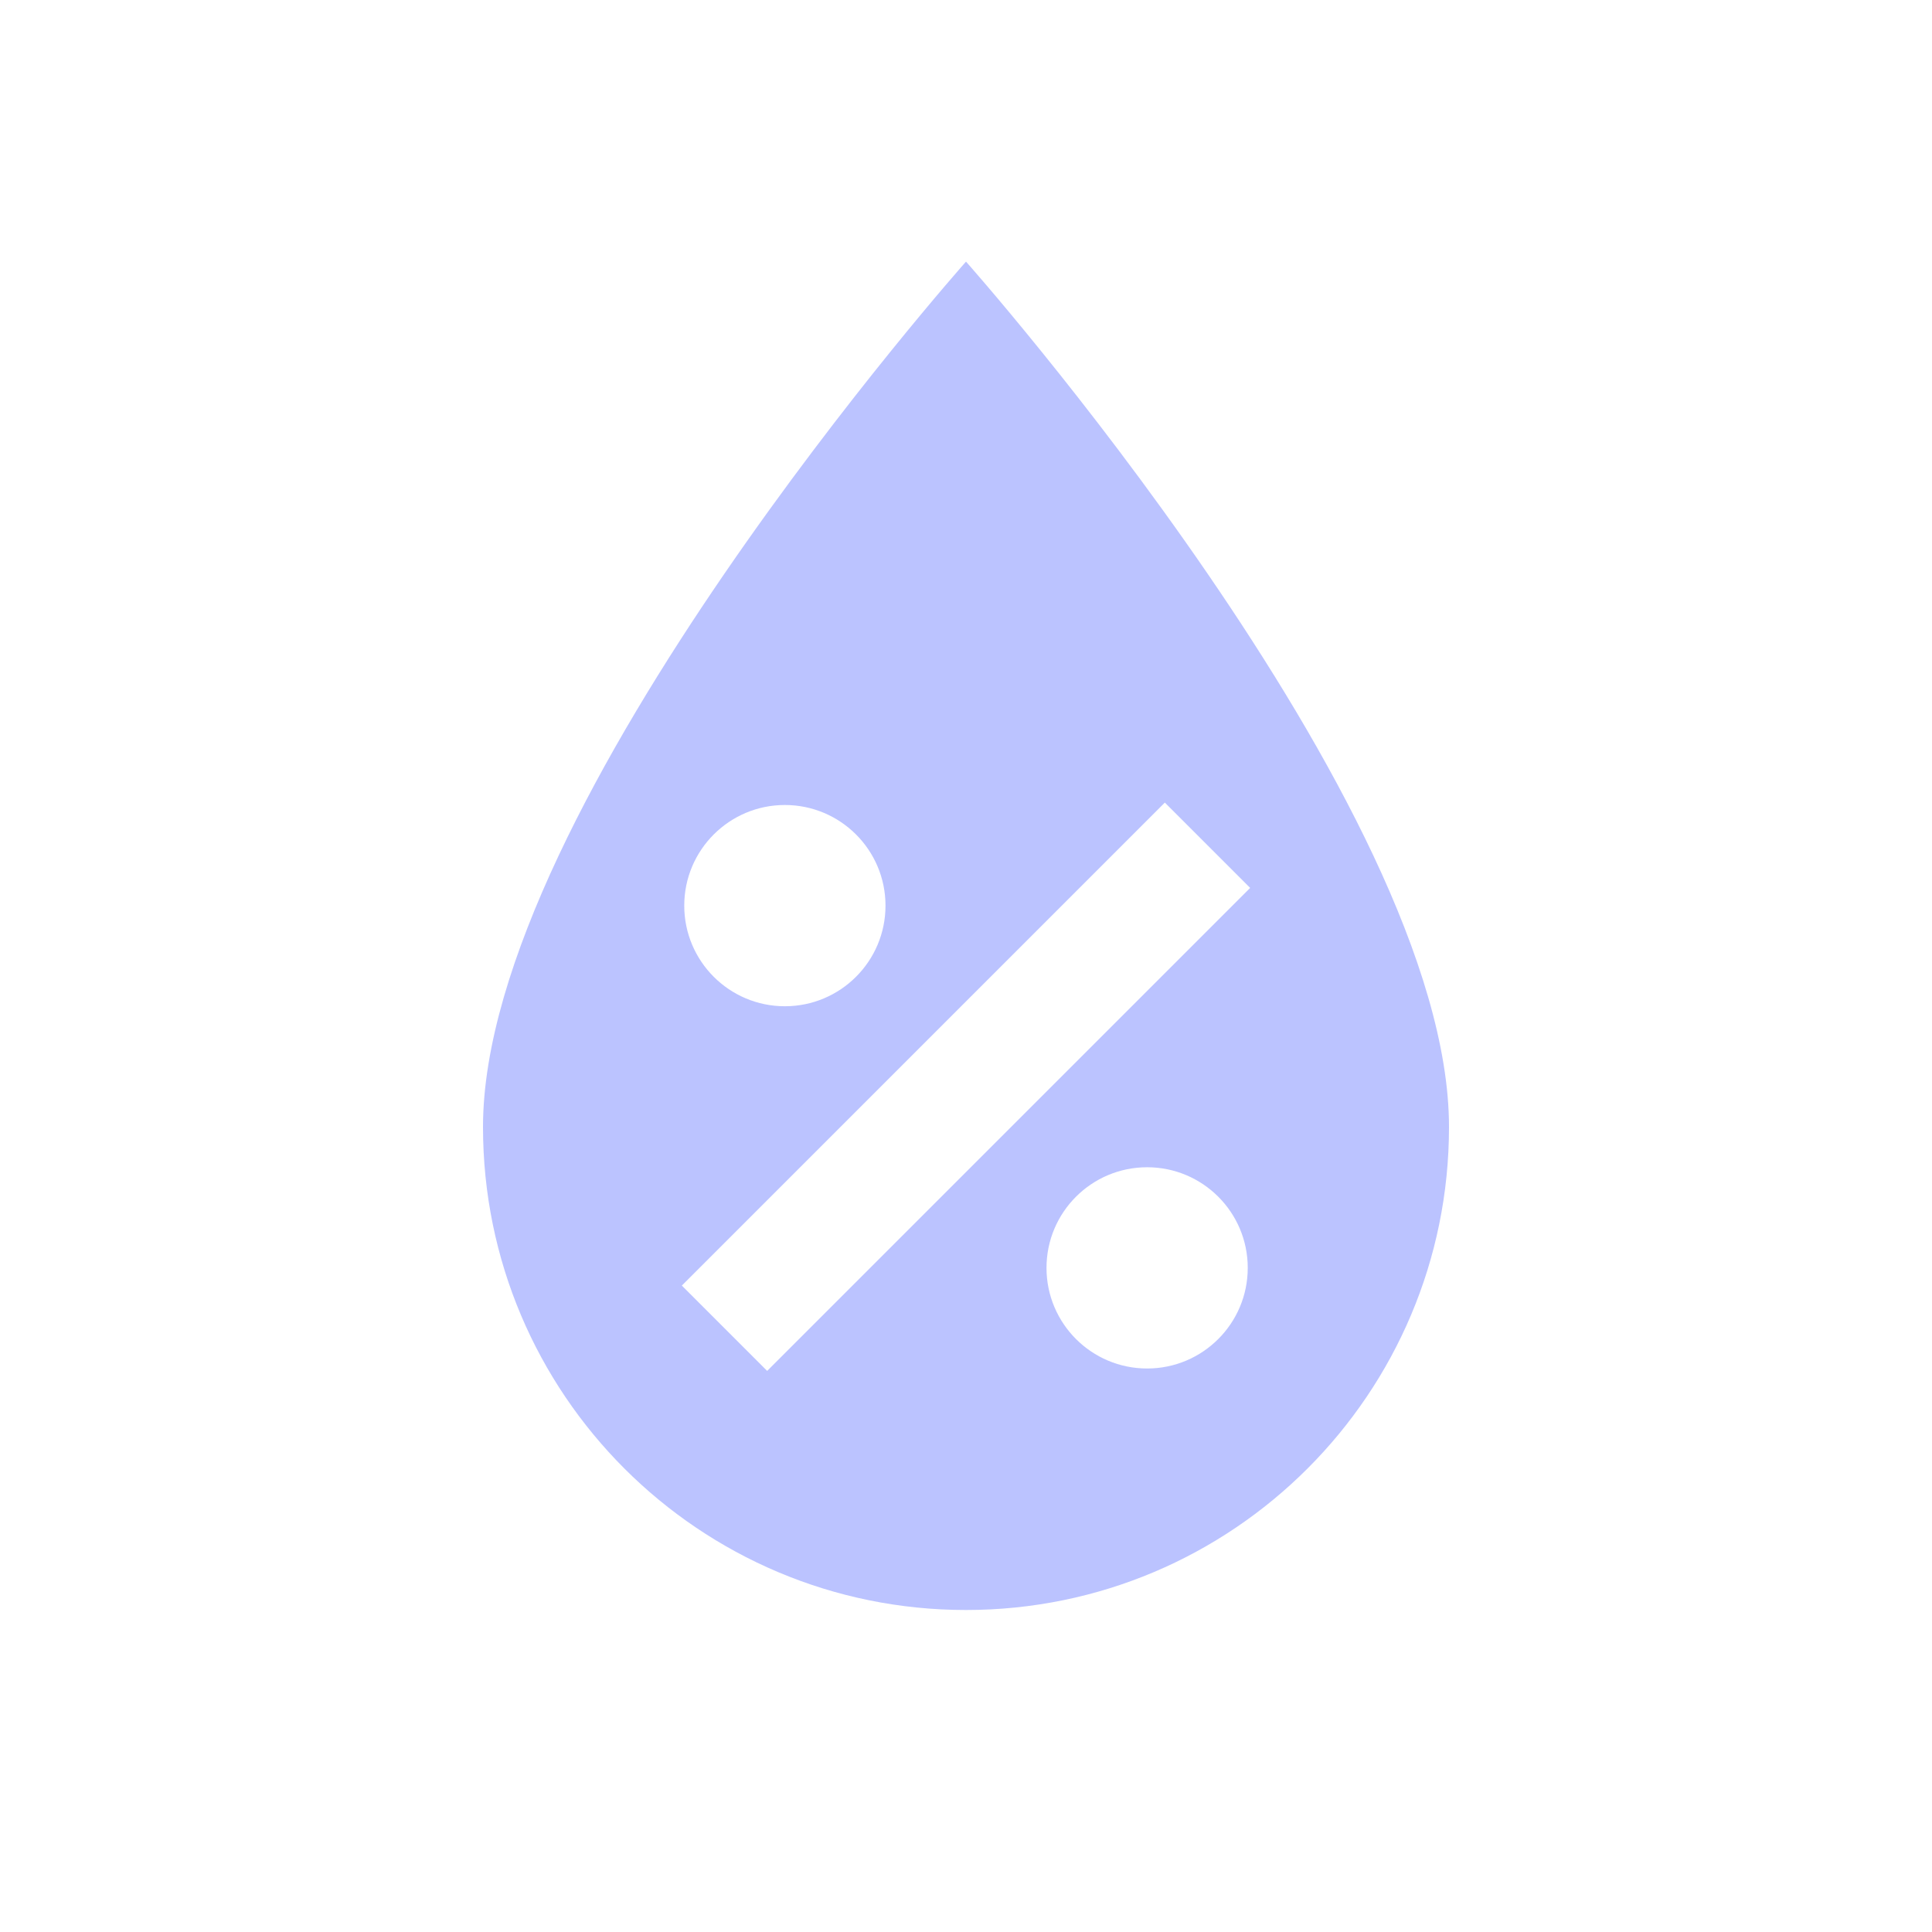
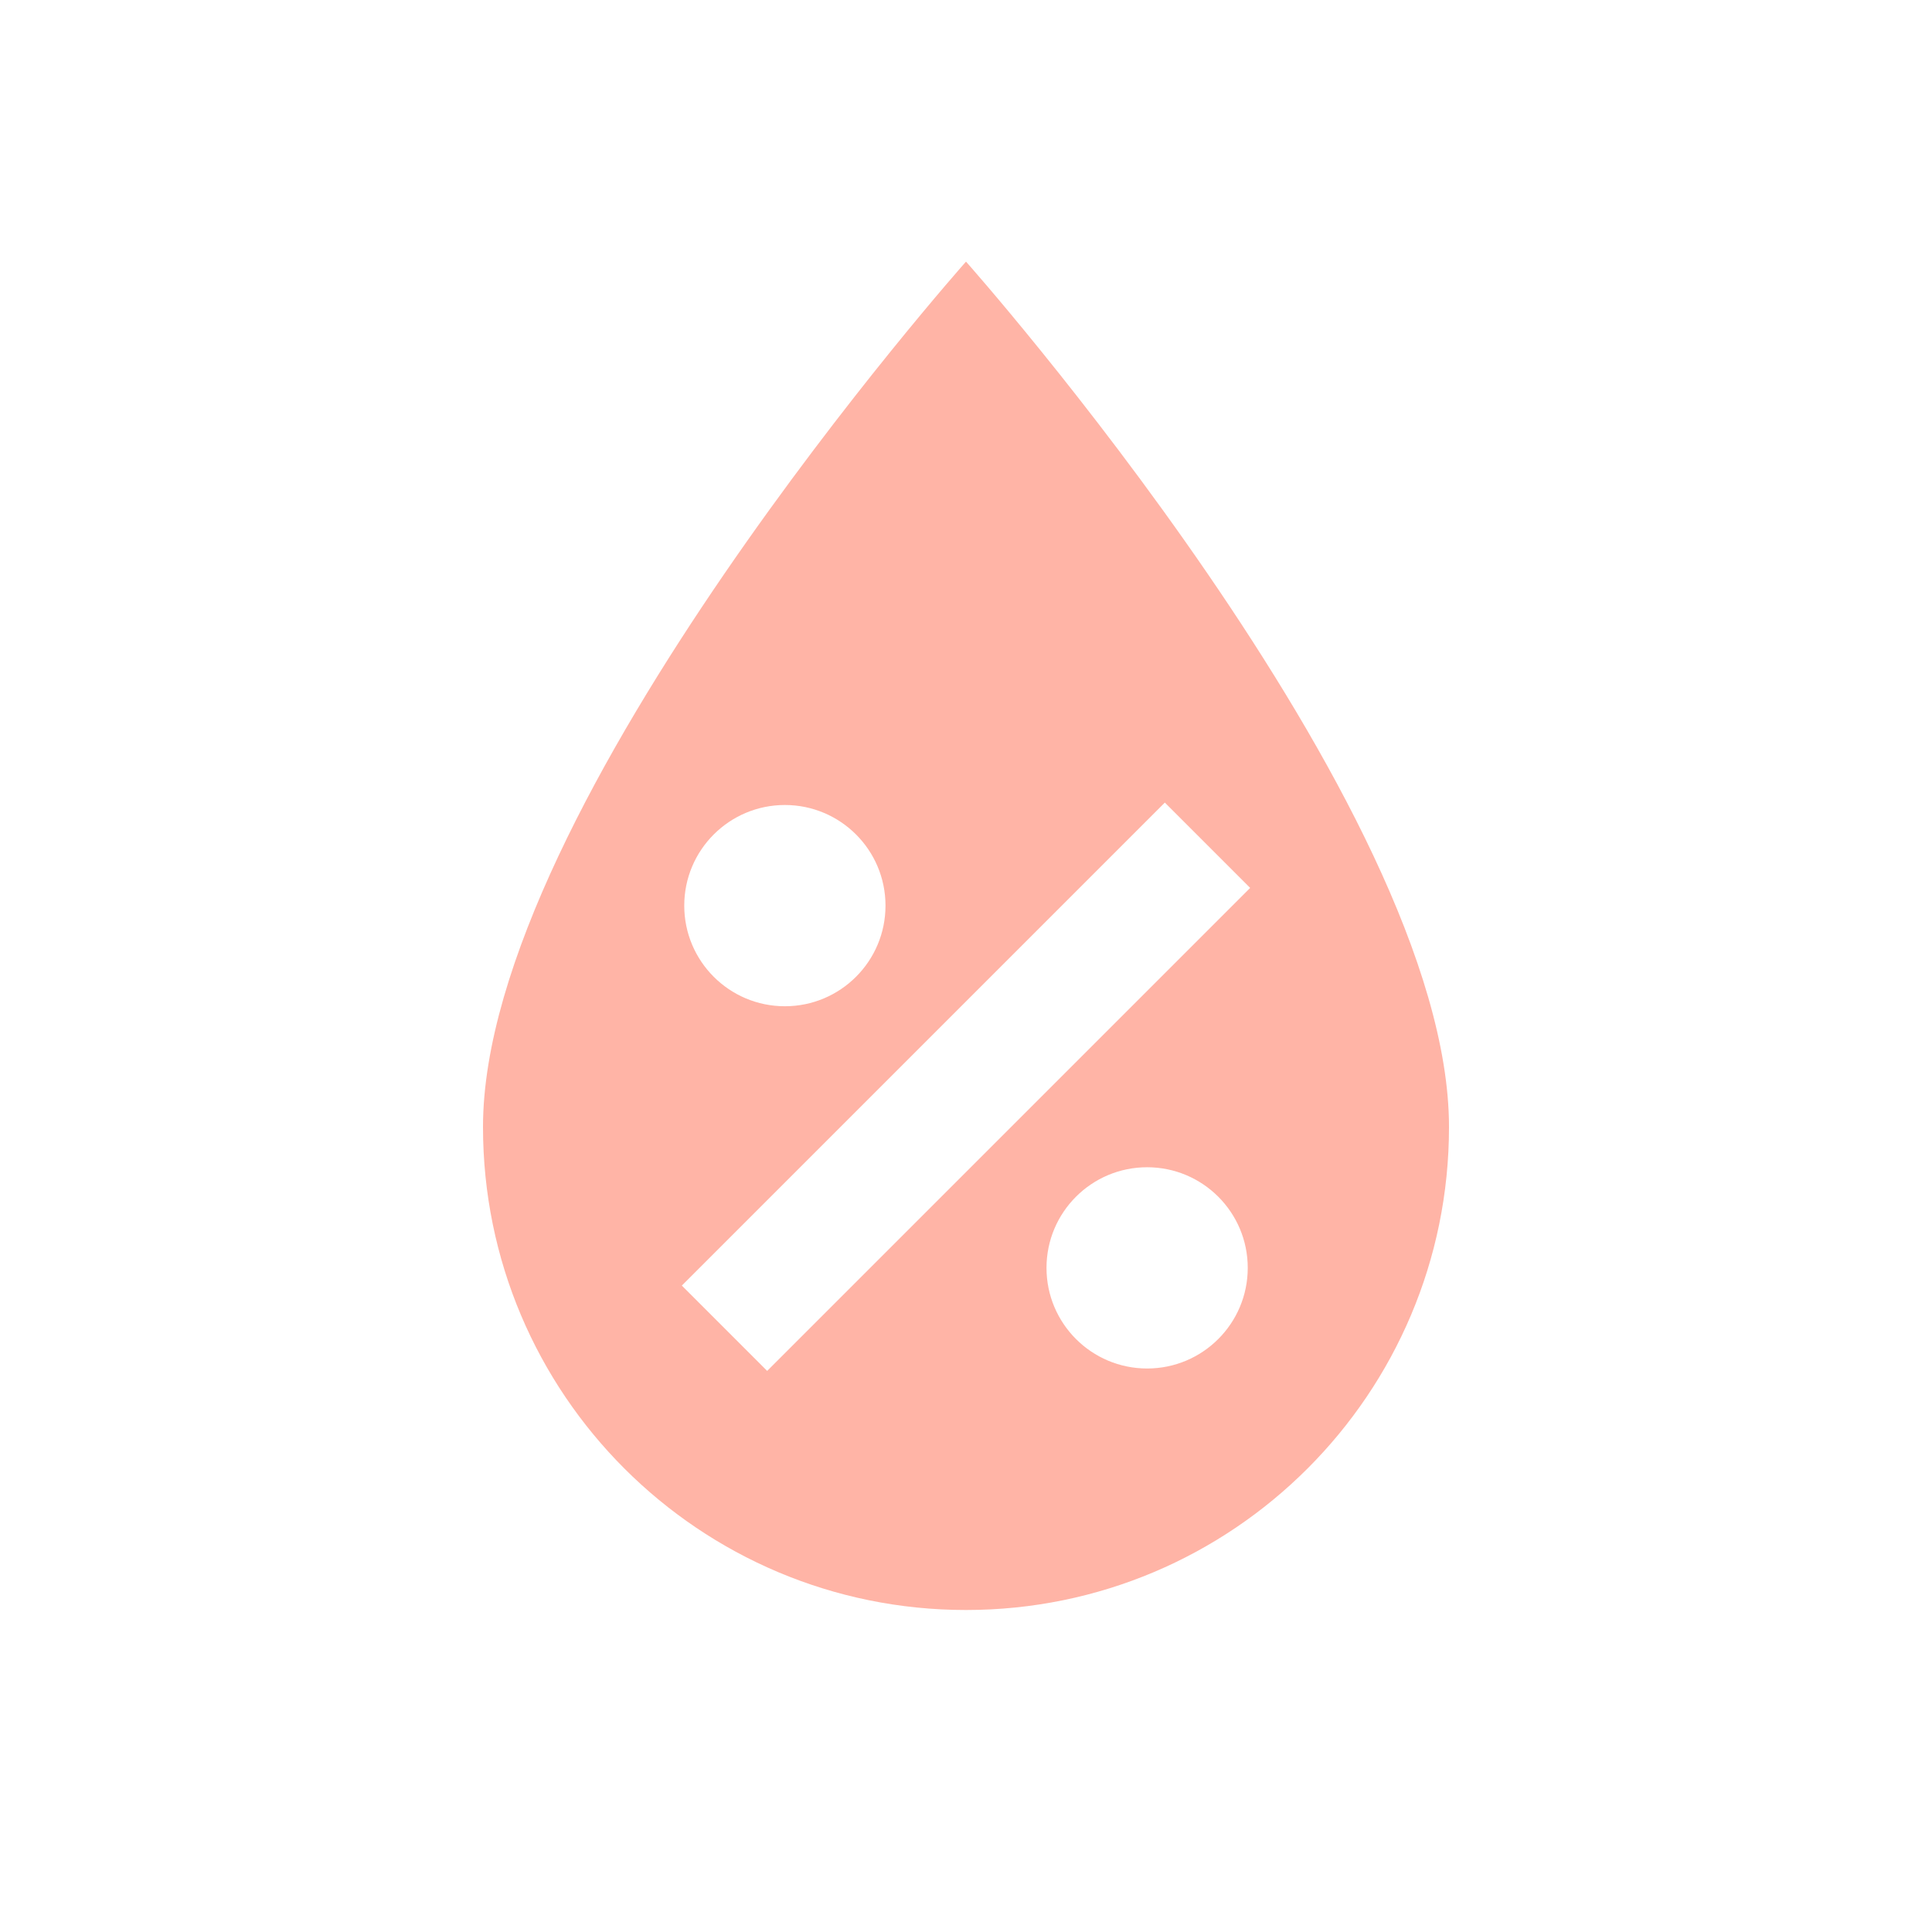
- <svg xmlns="http://www.w3.org/2000/svg" fill="#BBC3FF" preserveAspectRatio="xMidYMid meet" id="mdi-water-percent" viewBox="0 0 24 24">
+ <svg xmlns="http://www.w3.org/2000/svg" fill="#FFB4A6" preserveAspectRatio="xMidYMid meet" id="mdi-water-percent" viewBox="0 0 24 24">
  <path d="M12,3.25C12,3.25 6,10 6,14C6,17.32 8.69,20 12,20A6,6 0 0,0 18,14C18,10 12,3.25 12,3.25M14.47,9.97L15.53,11.03L9.53,17.03L8.47,15.97M9.75,10A1.25,1.25 0 0,1 11,11.25A1.25,1.25 0 0,1 9.75,12.5A1.25,1.25 0 0,1 8.5,11.25A1.25,1.25 0 0,1 9.75,10M14.25,14.5A1.25,1.25 0 0,1 15.5,15.75A1.25,1.25 0 0,1 14.25,17A1.25,1.25 0 0,1 13,15.75A1.25,1.25 0 0,1 14.25,14.5Z" />
</svg>
